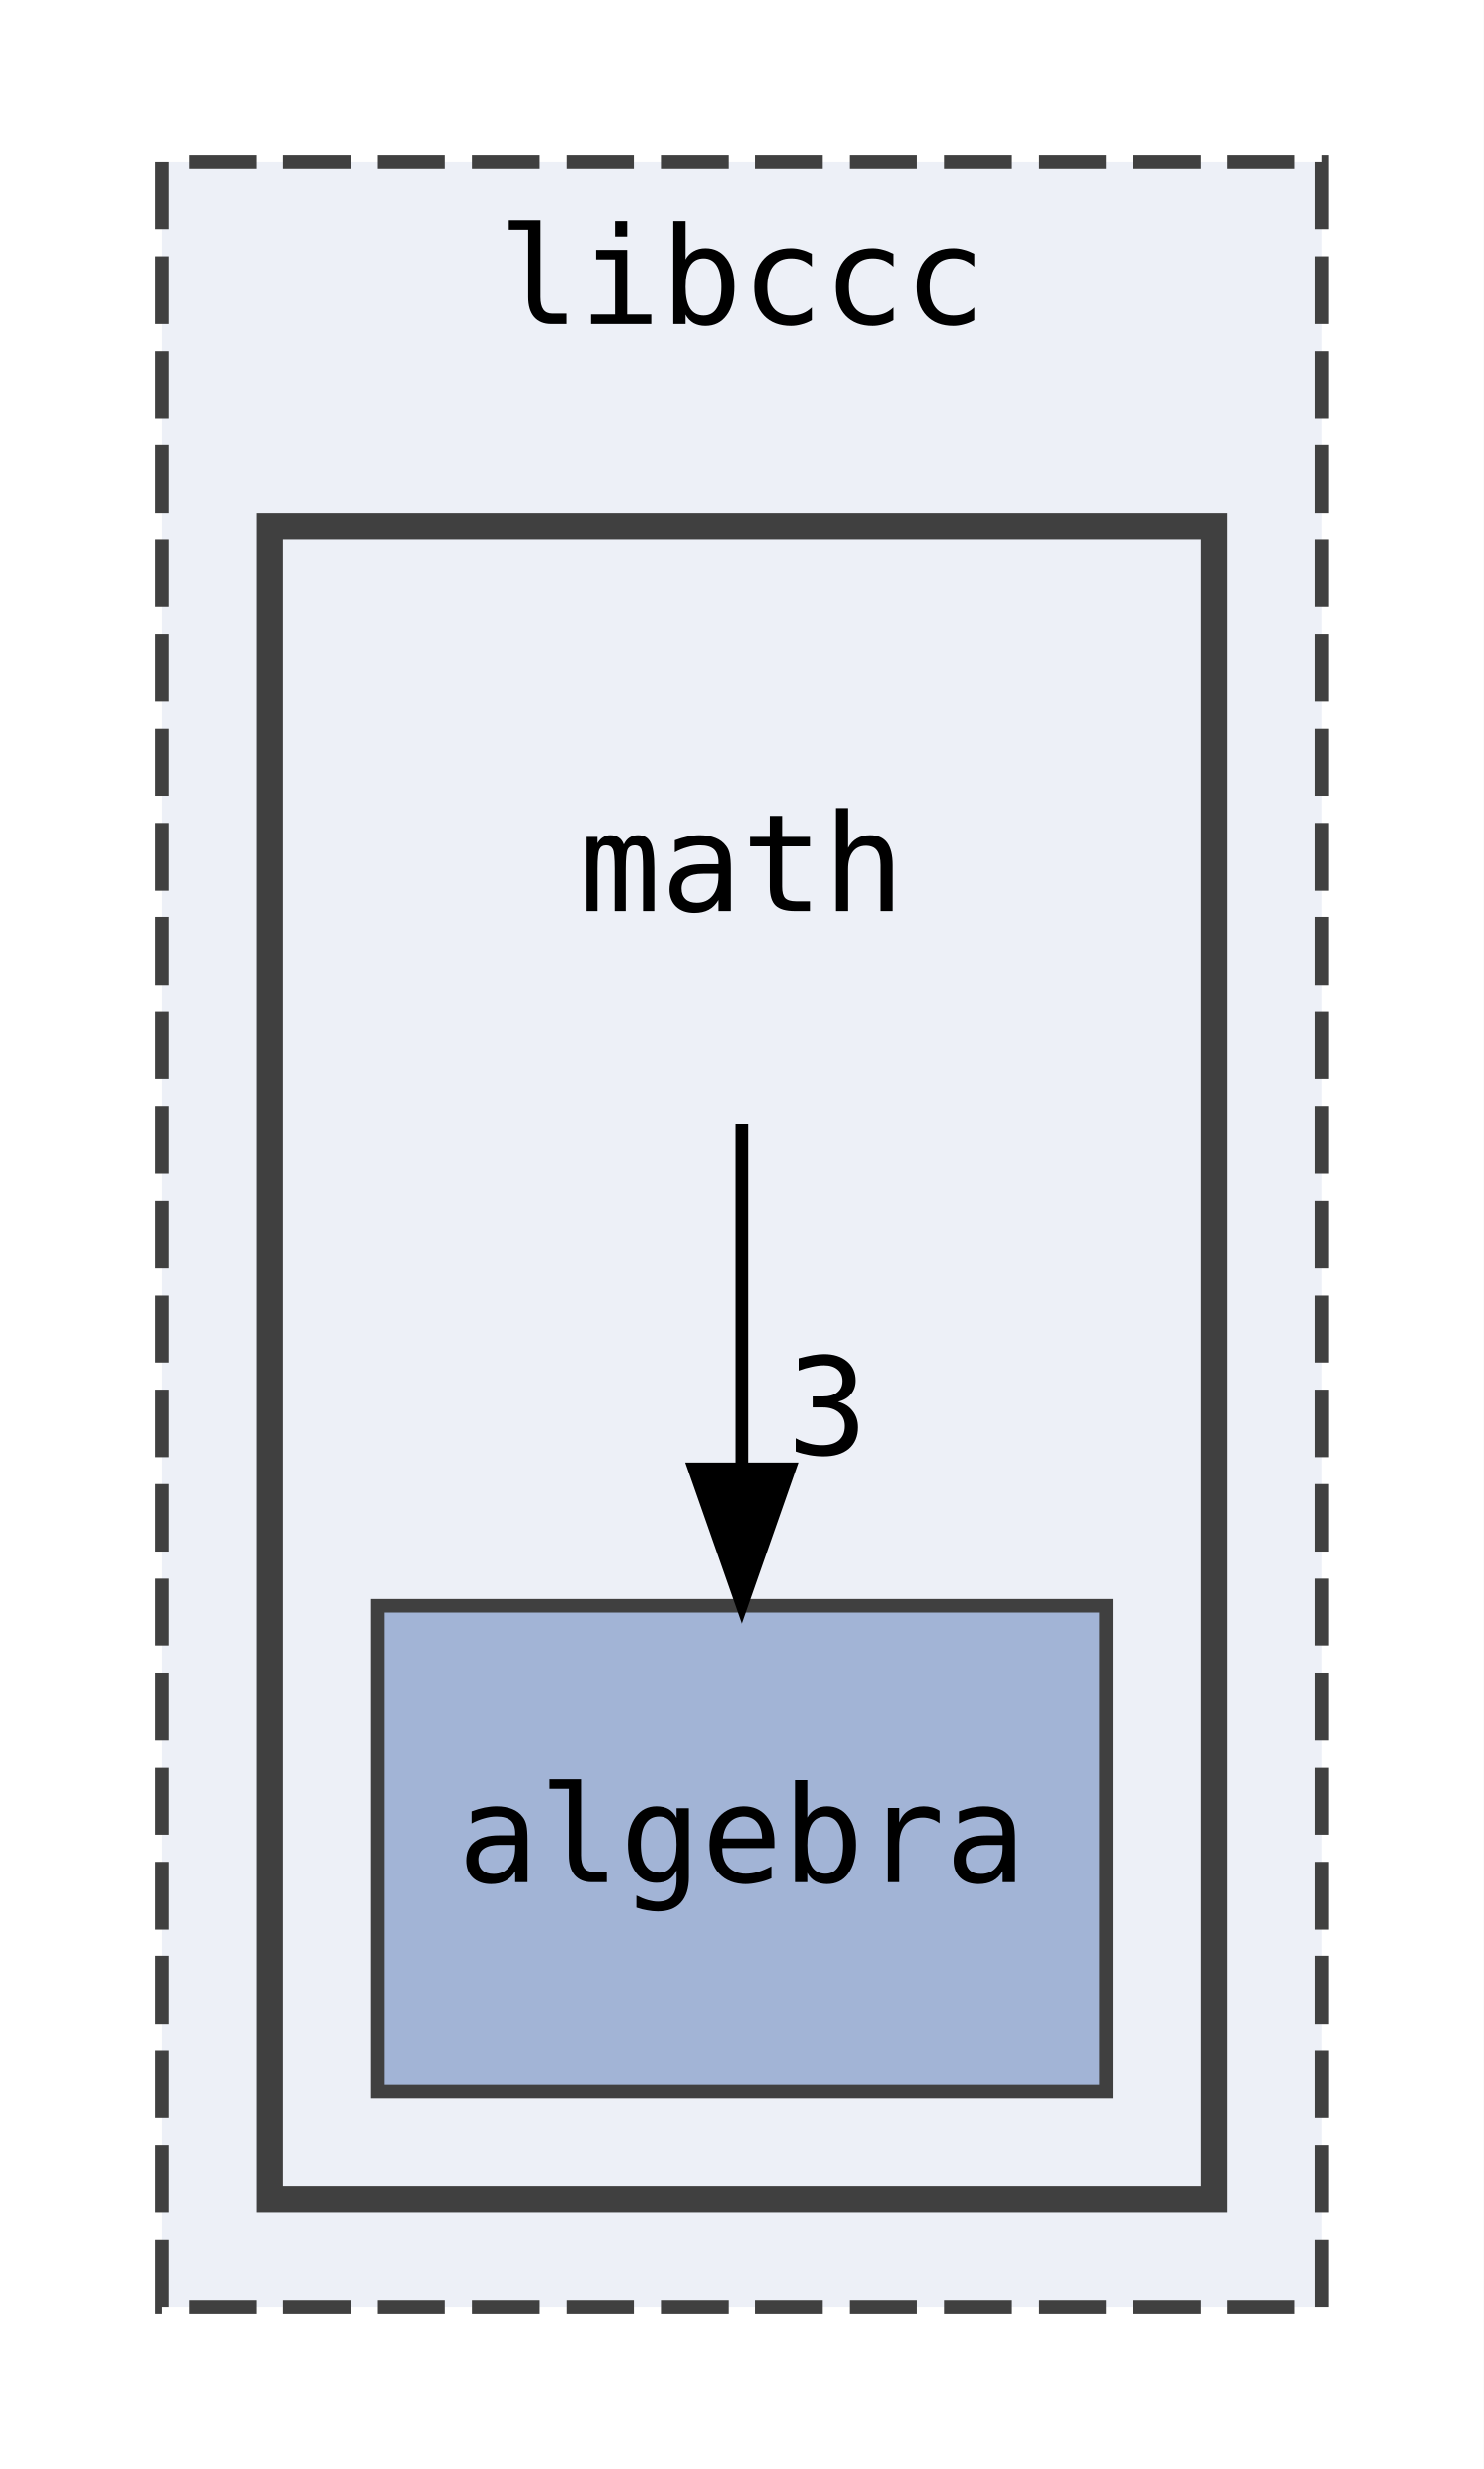
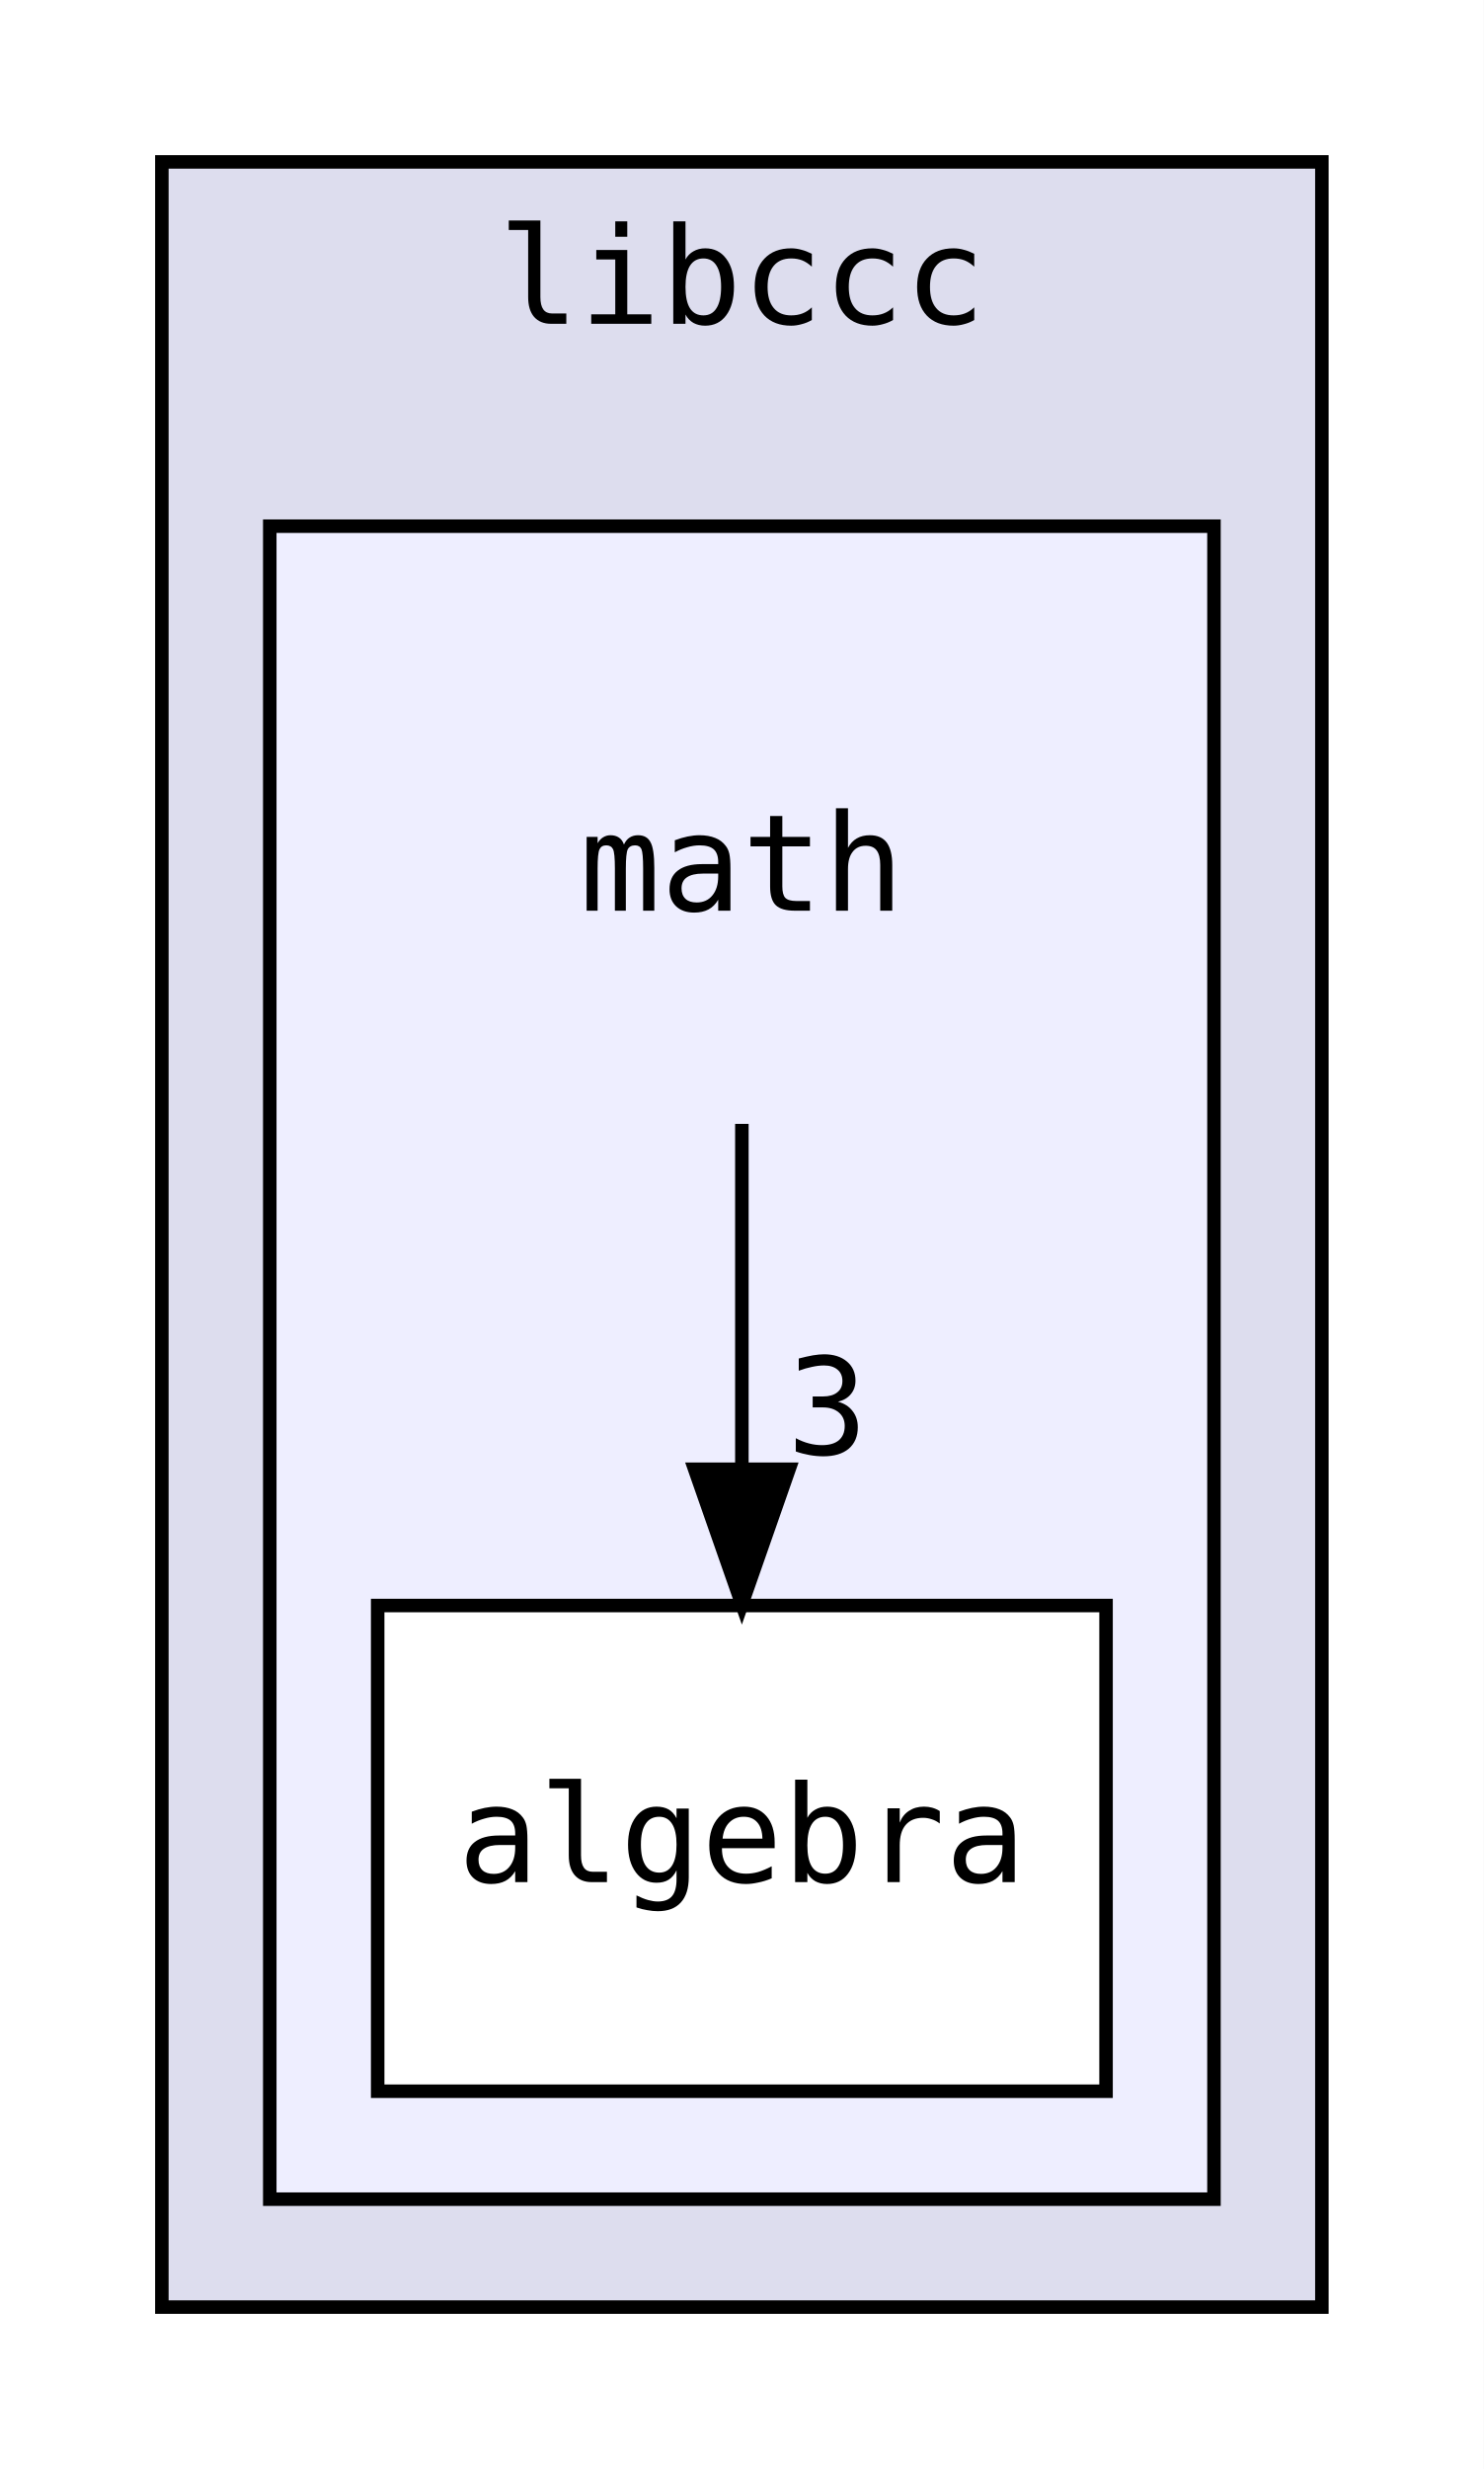
<svg xmlns="http://www.w3.org/2000/svg" xmlns:xlink="http://www.w3.org/1999/xlink" width="110pt" height="183pt" viewBox="0.00 0.00 110.00 183.00">
  <g id="graph0" class="graph" transform="scale(1 1) rotate(0) translate(4 179)">
    <polygon fill="white" stroke="transparent" points="-4,4 -4,-179 106,-179 106,4 -4,4" />
    <g id="clust1" class="cluster">
      <g id="a_clust1">
        <a xlink:href="dir_c91b9cc10373ff0ff775332a50dfdee2.html" target="_top" xlink:title="libccc">
-           <polygon fill="#edf0f7" stroke="#404040" stroke-dasharray="5,2" points="8,-8 8,-167 94,-167 94,-8 8,-8" />
+           <polygon fill="#ddddee" stroke="black" points="8,-8 8,-167 94,-167 94,-8 8,-8" />
          <text text-anchor="middle" x="51" y="-155" font-family="Consolas" font-size="10.00">libccc</text>
        </a>
      </g>
    </g>
    <g id="clust2" class="cluster">
      <g id="a_clust2">
        <a xlink:href="dir_0d635f2cc23728660326cdb373135025.html" target="_top">
-           <polygon fill="#edf0f7" stroke="#404040" stroke-width="2" points="16,-16 16,-140 86,-140 86,-16 16,-16" />
+           <polygon fill="#eeeeff" stroke="black" points="16,-16 16,-140 86,-140 86,-16 16,-16" />
        </a>
      </g>
    </g>
    <g id="node1" class="node">
      <text text-anchor="middle" x="51" y="-111.5" font-family="Consolas" font-size="10.00">math</text>
    </g>
    <g id="node2" class="node">
      <g id="a_node2">
        <a xlink:href="dir_ba5cfe30e86ca78869418cdc64c54755.html" target="_top" xlink:title="algebra">
-           <polygon fill="#a2b4d6" stroke="#404040" points="78,-60 24,-60 24,-24 78,-24 78,-60" />
+           <polygon fill="white" stroke="black" points="78,-60 24,-60 24,-24 78,-24 78,-60" />
          <text text-anchor="middle" x="51" y="-39.5" font-family="Consolas" font-size="10.00">algebra</text>
        </a>
      </g>
    </g>
    <g id="edge1" class="edge">
      <path fill="none" stroke="black" d="M51,-95.7C51,-87.98 51,-78.71 51,-70.11" />
      <polygon fill="black" stroke="black" points="54.5,-70.1 51,-60.1 47.5,-70.1 54.5,-70.1" />
      <g id="a_edge1-headlabel">
-         <a xlink:href="dir_000004_000000.html" target="_top" xlink:title="3">
+         <a xlink:href="dir_000002_000006.html" target="_top" xlink:title="3">
          <text text-anchor="middle" x="57.34" y="-71.2" font-family="Consolas" font-size="10.00">3</text>
        </a>
      </g>
    </g>
  </g>
</svg>
